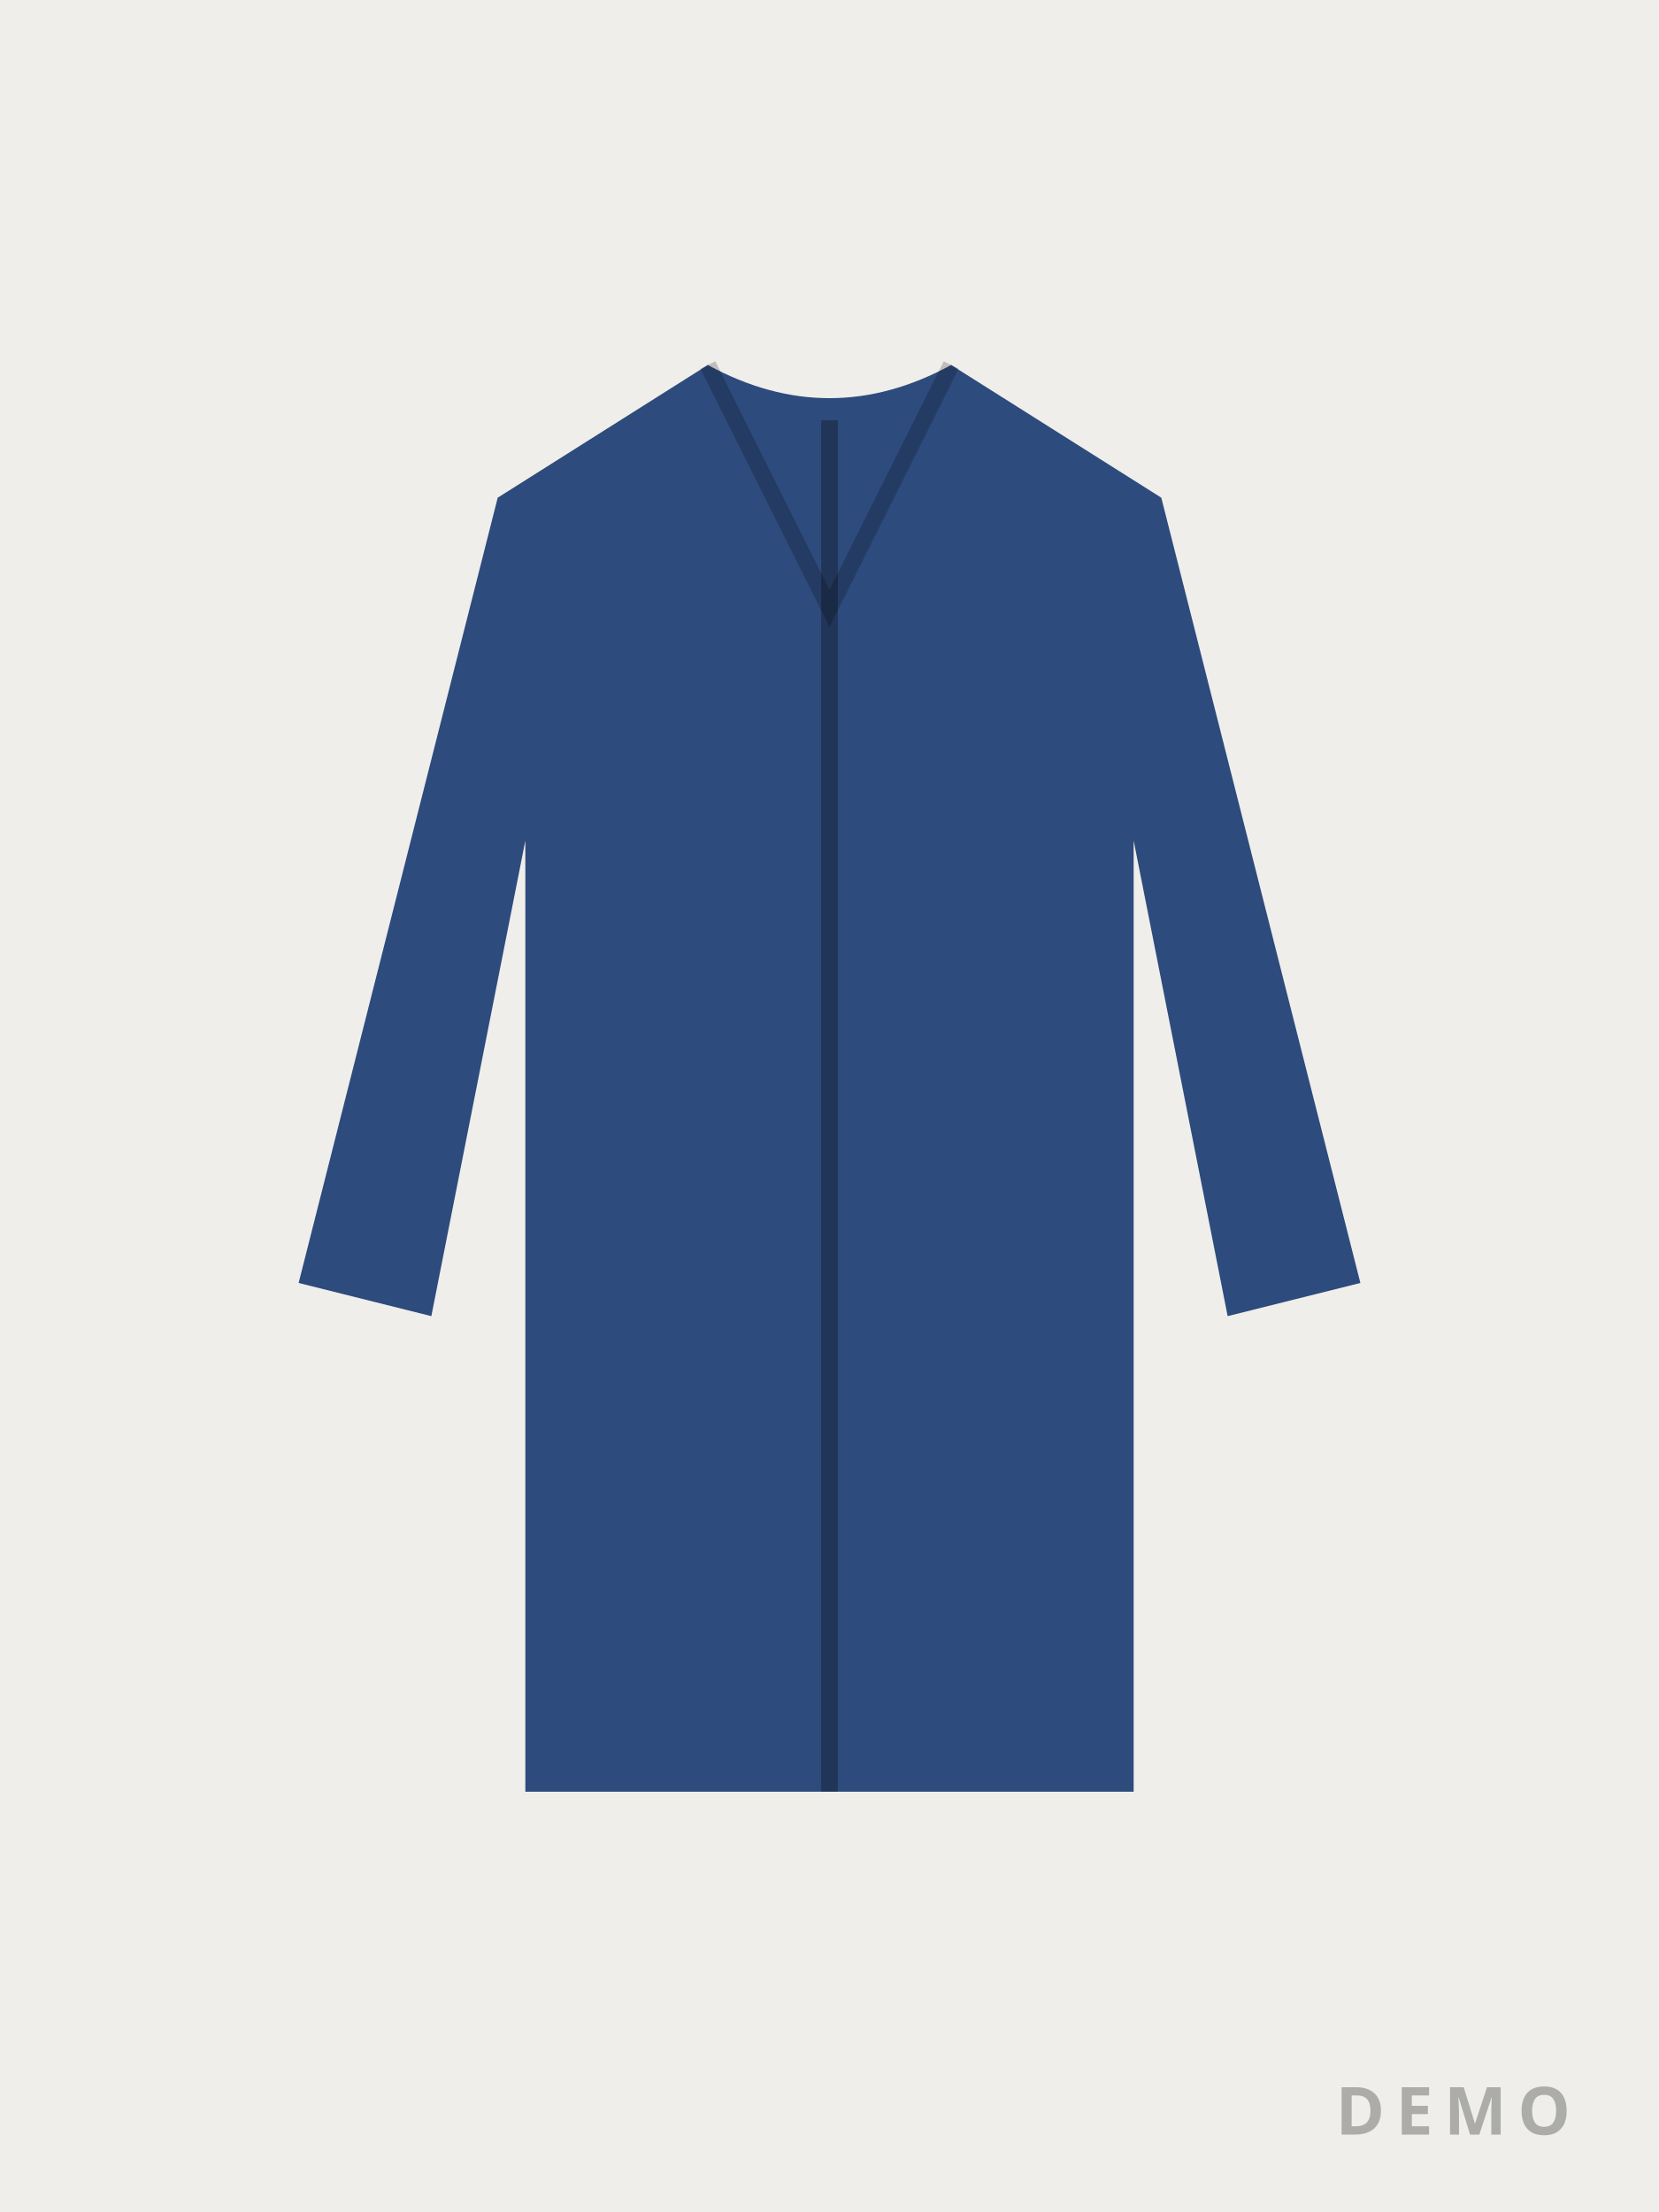
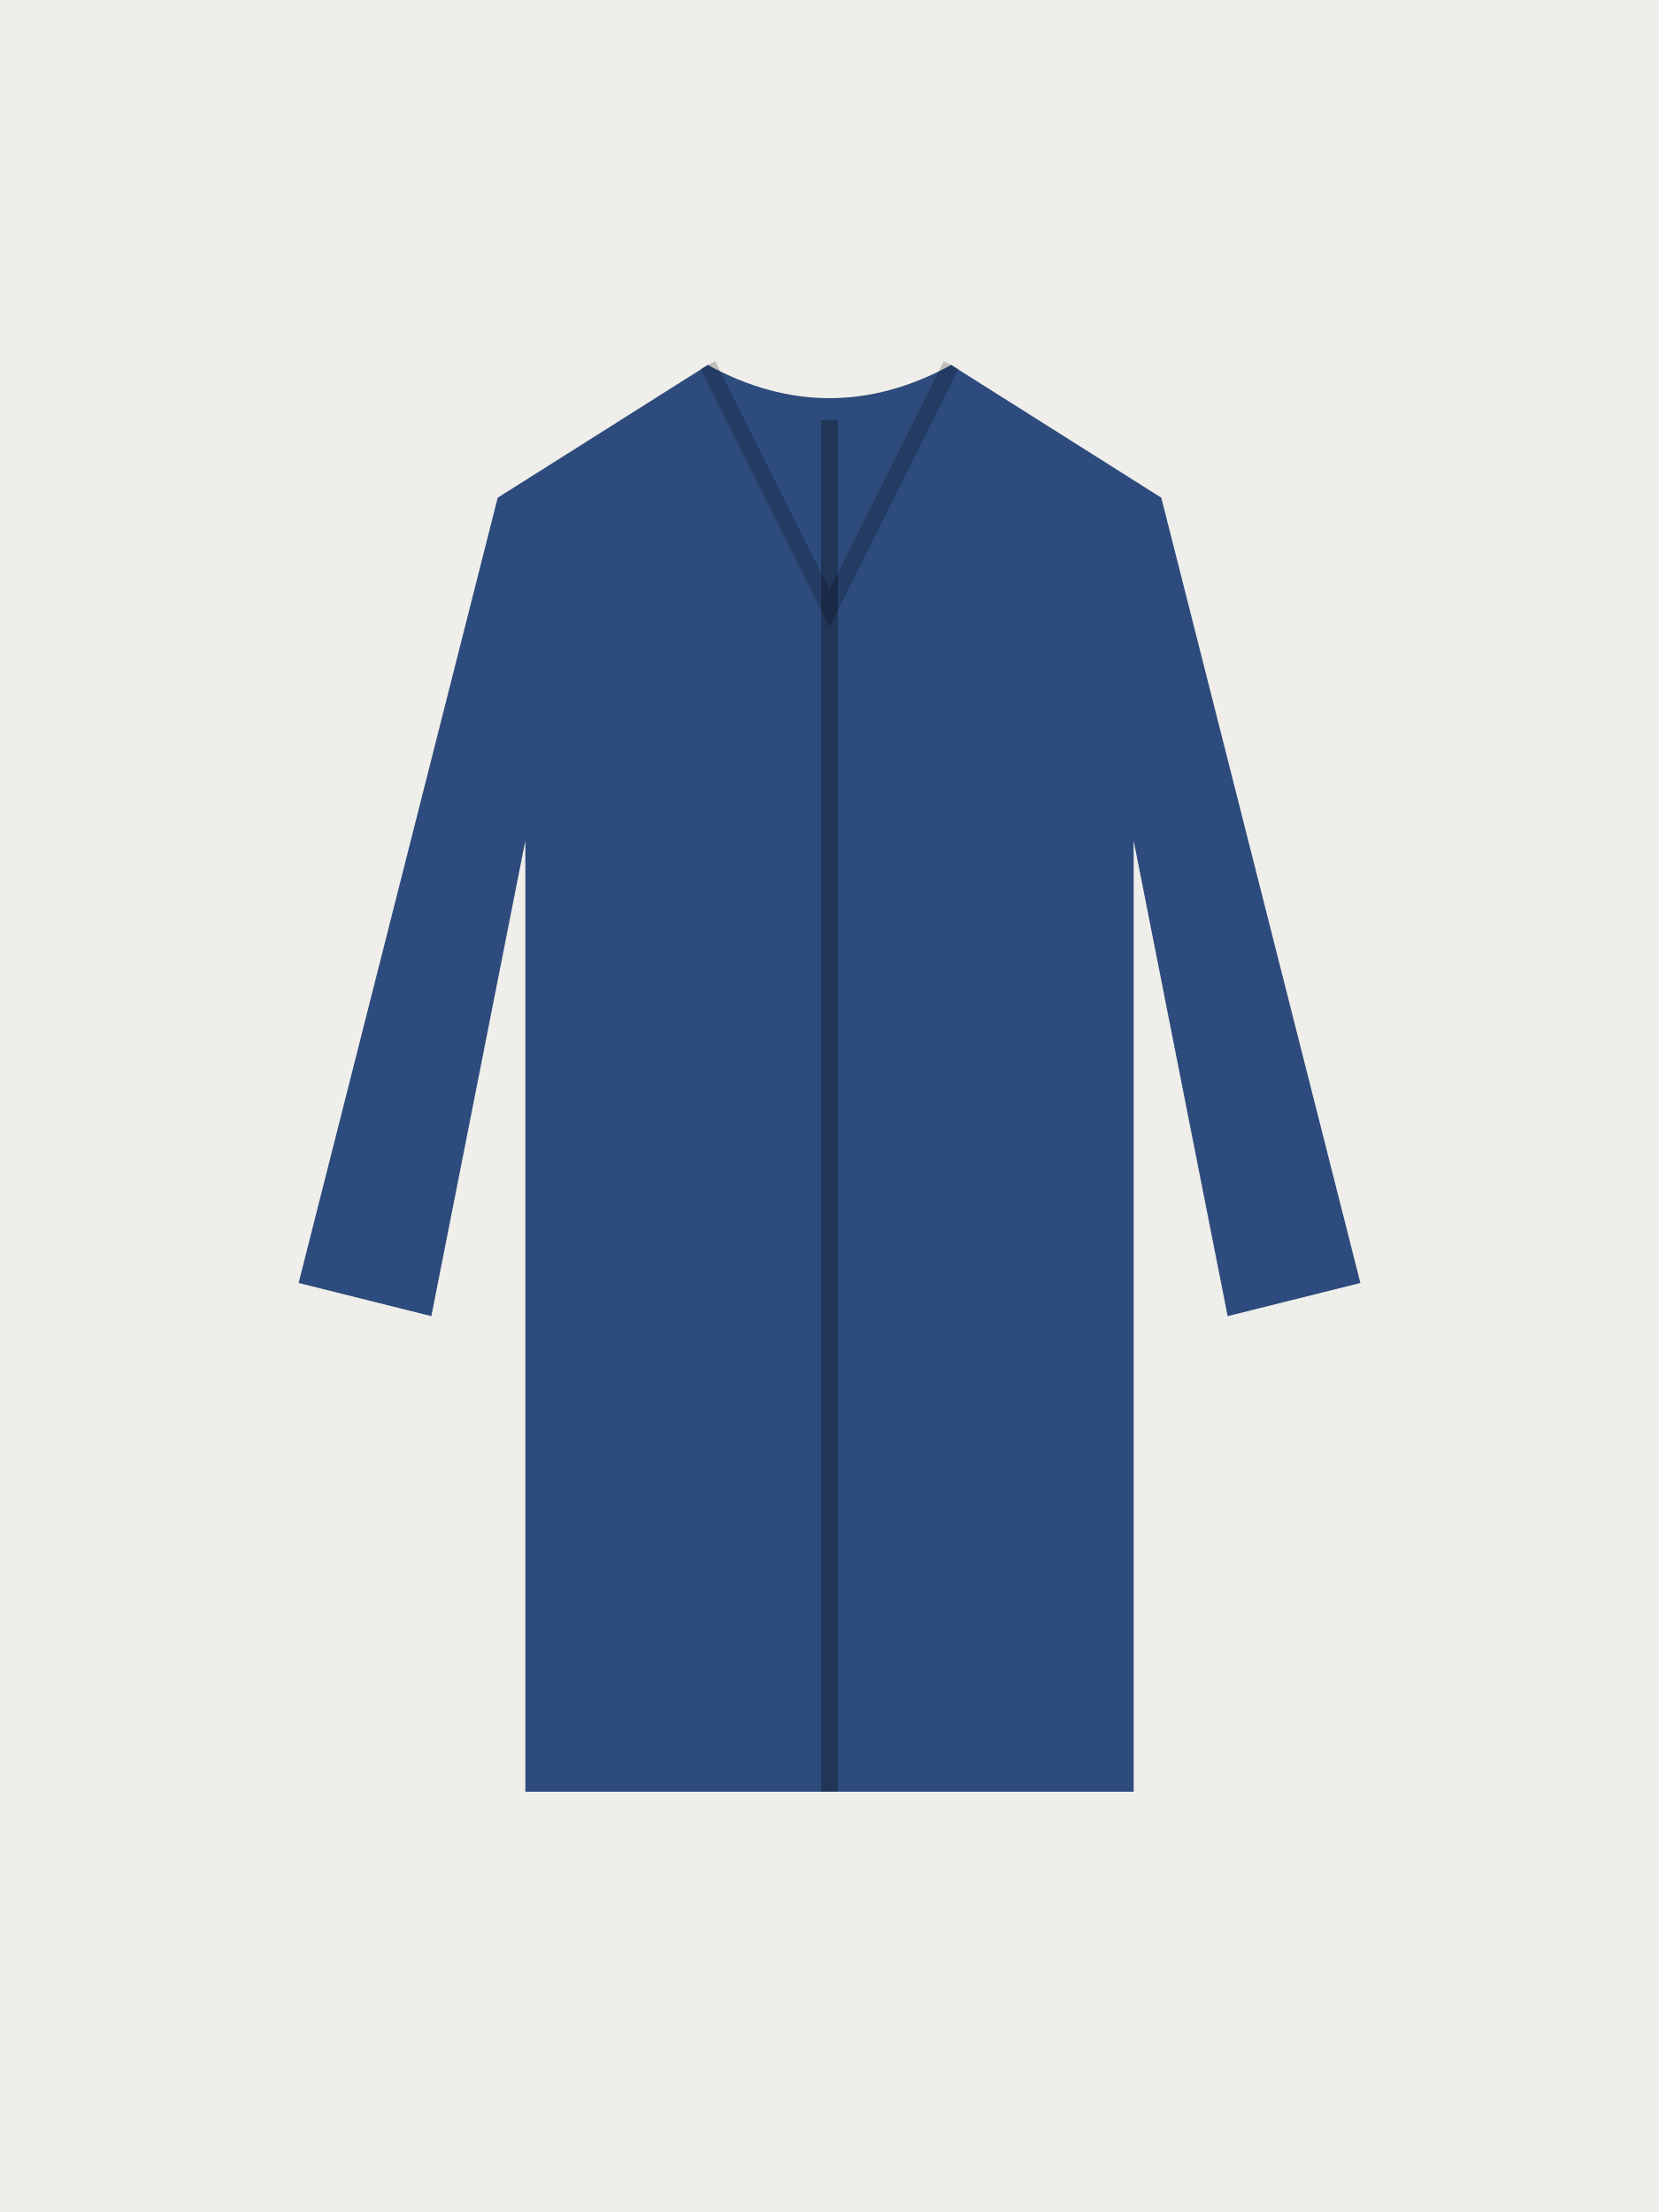
<svg xmlns="http://www.w3.org/2000/svg" viewBox="0 0 300 400" width="300" height="400">
  <rect width="300" height="400" fill="#efeeea" />
  <g color="#2d4b7c" transform="">
    <path d="M90 90 L128 66 Q150 78 172 66 L210 90 L246 232 L222 238 L205 152 L205 324 L95 324 L95 152 L78 238 L54 232 Z" fill="#2d4b7c" />
    <line x1="150" y1="76" x2="150" y2="324" stroke="#000" stroke-opacity=".3" stroke-width="3" />
    <path d="M128 66 L150 110 L172 66" fill="none" stroke="#000" stroke-opacity=".2" stroke-width="3" />
  </g>
-   <text x="284" y="386" text-anchor="end" font-family="system-ui, sans-serif" font-size="12" font-weight="700" letter-spacing="2" fill="#000" fill-opacity=".28">DEMO</text>
</svg>
